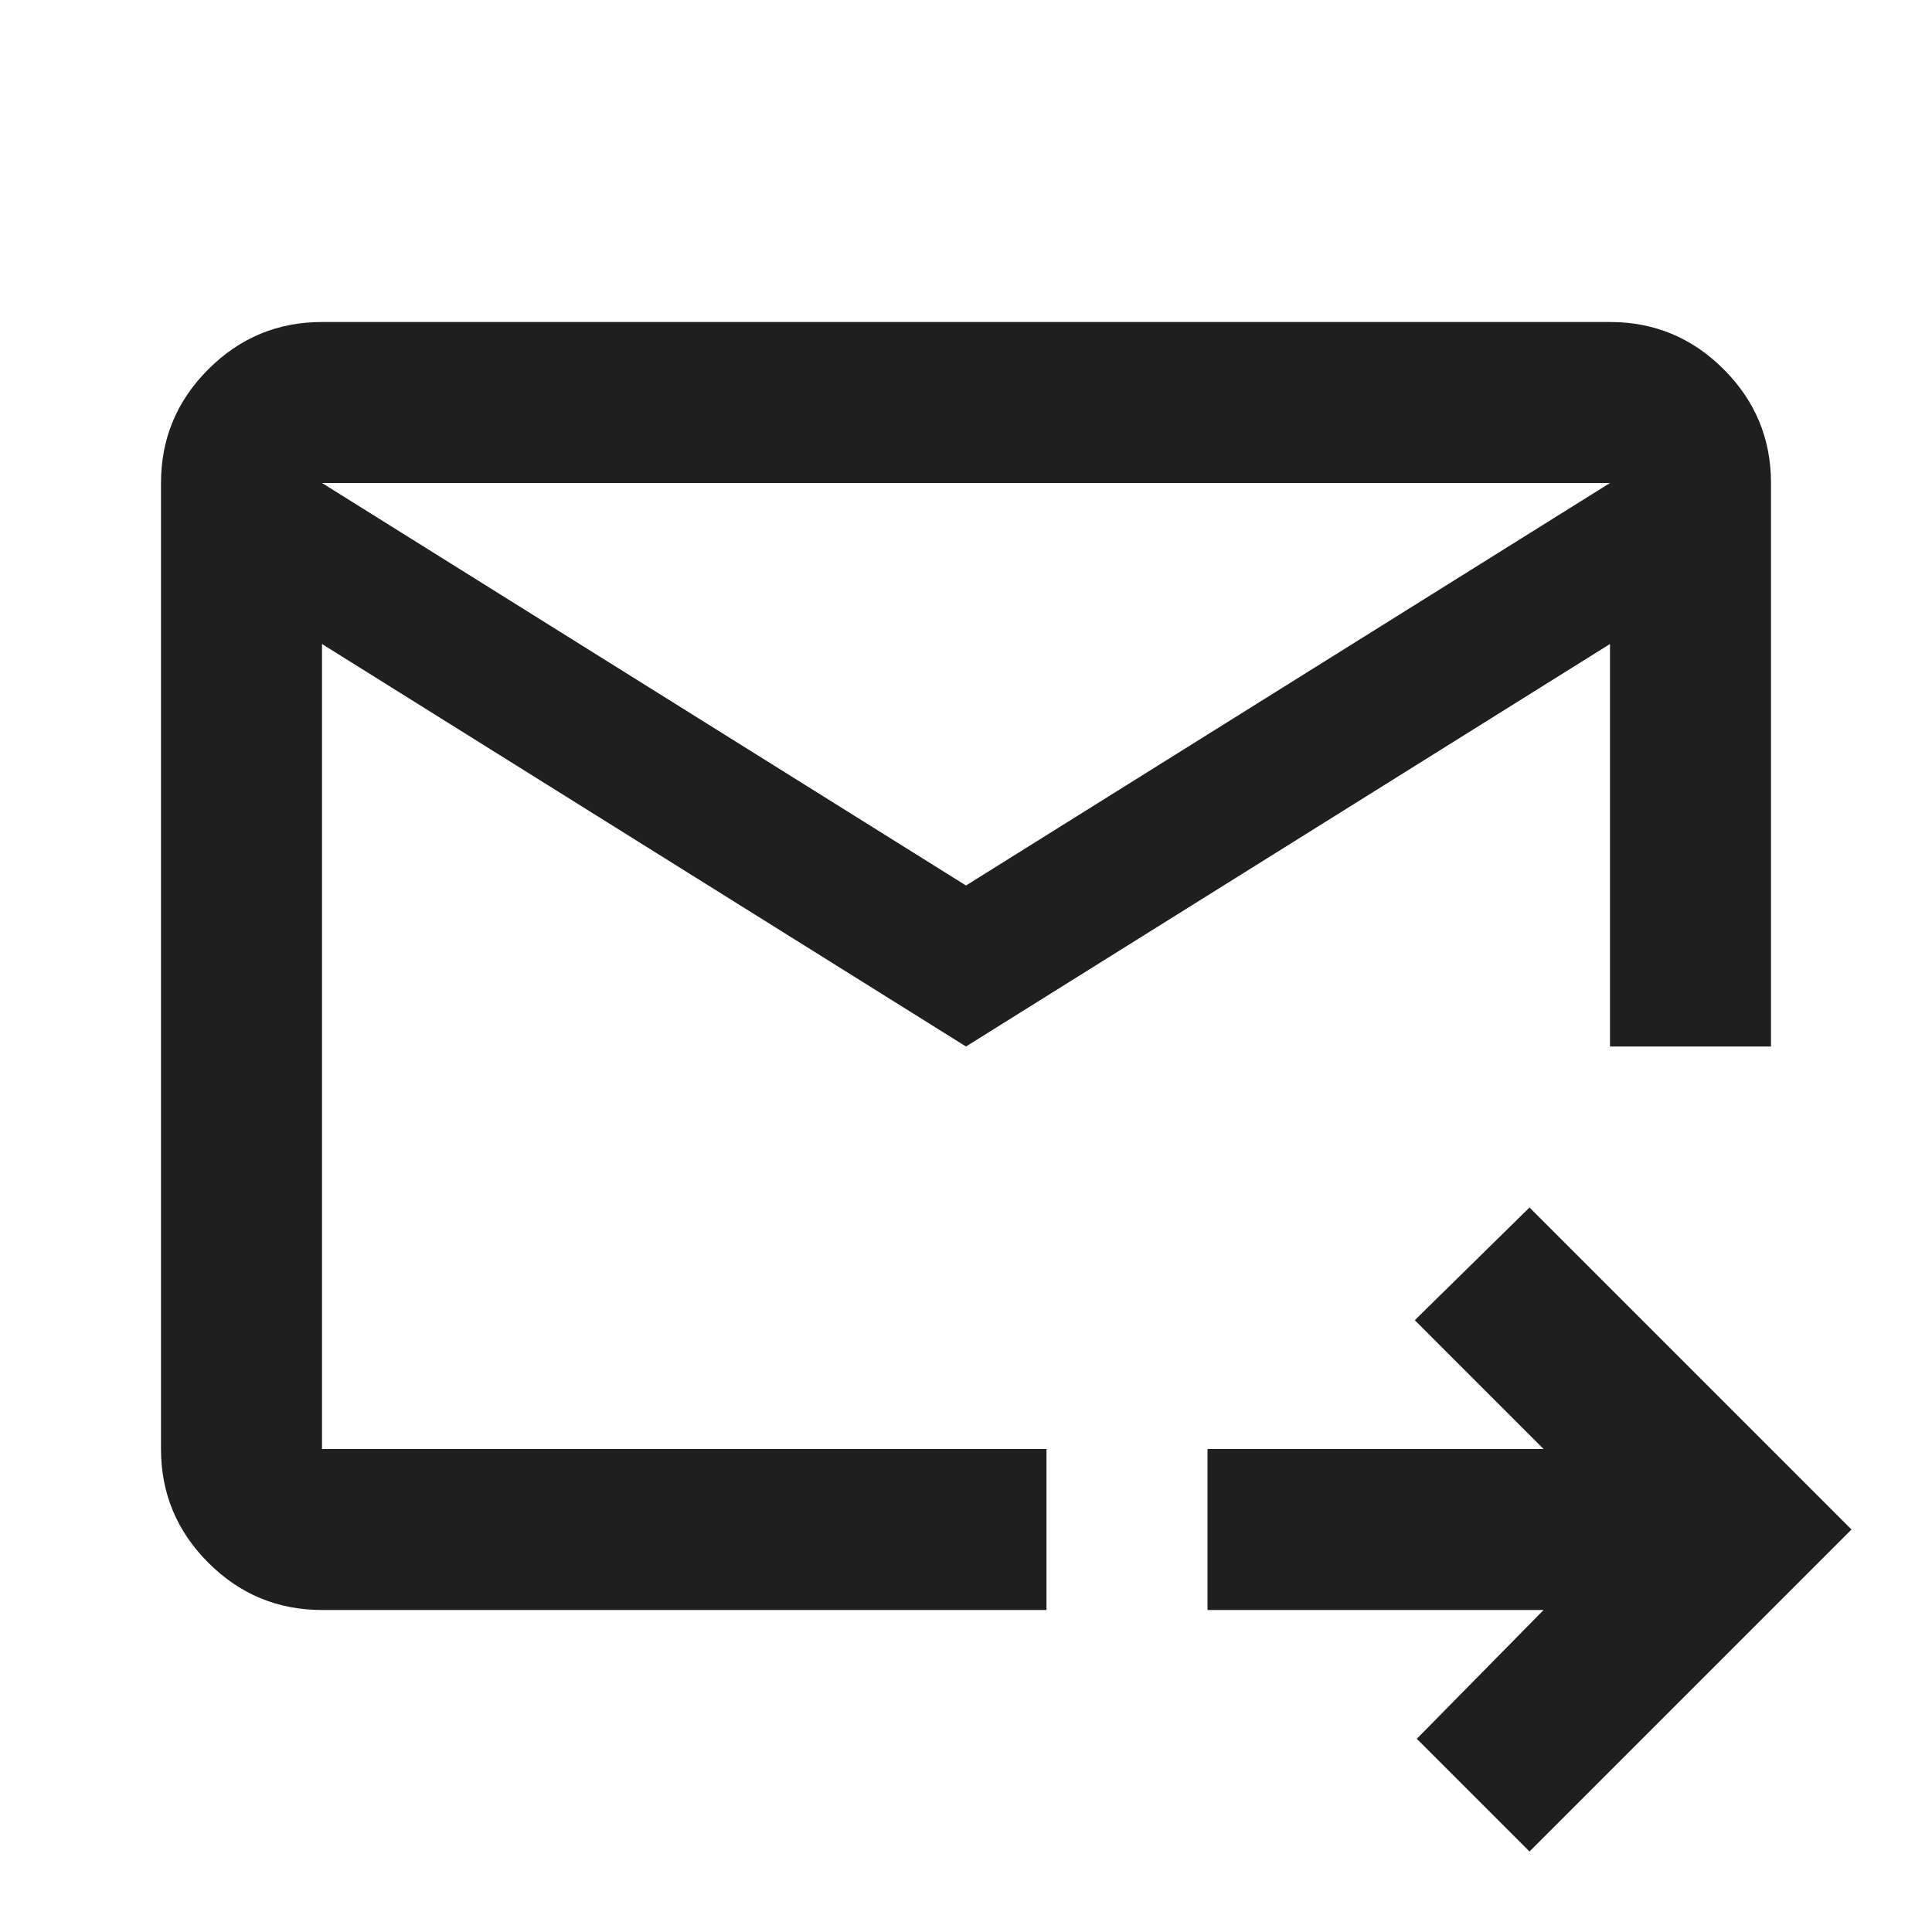
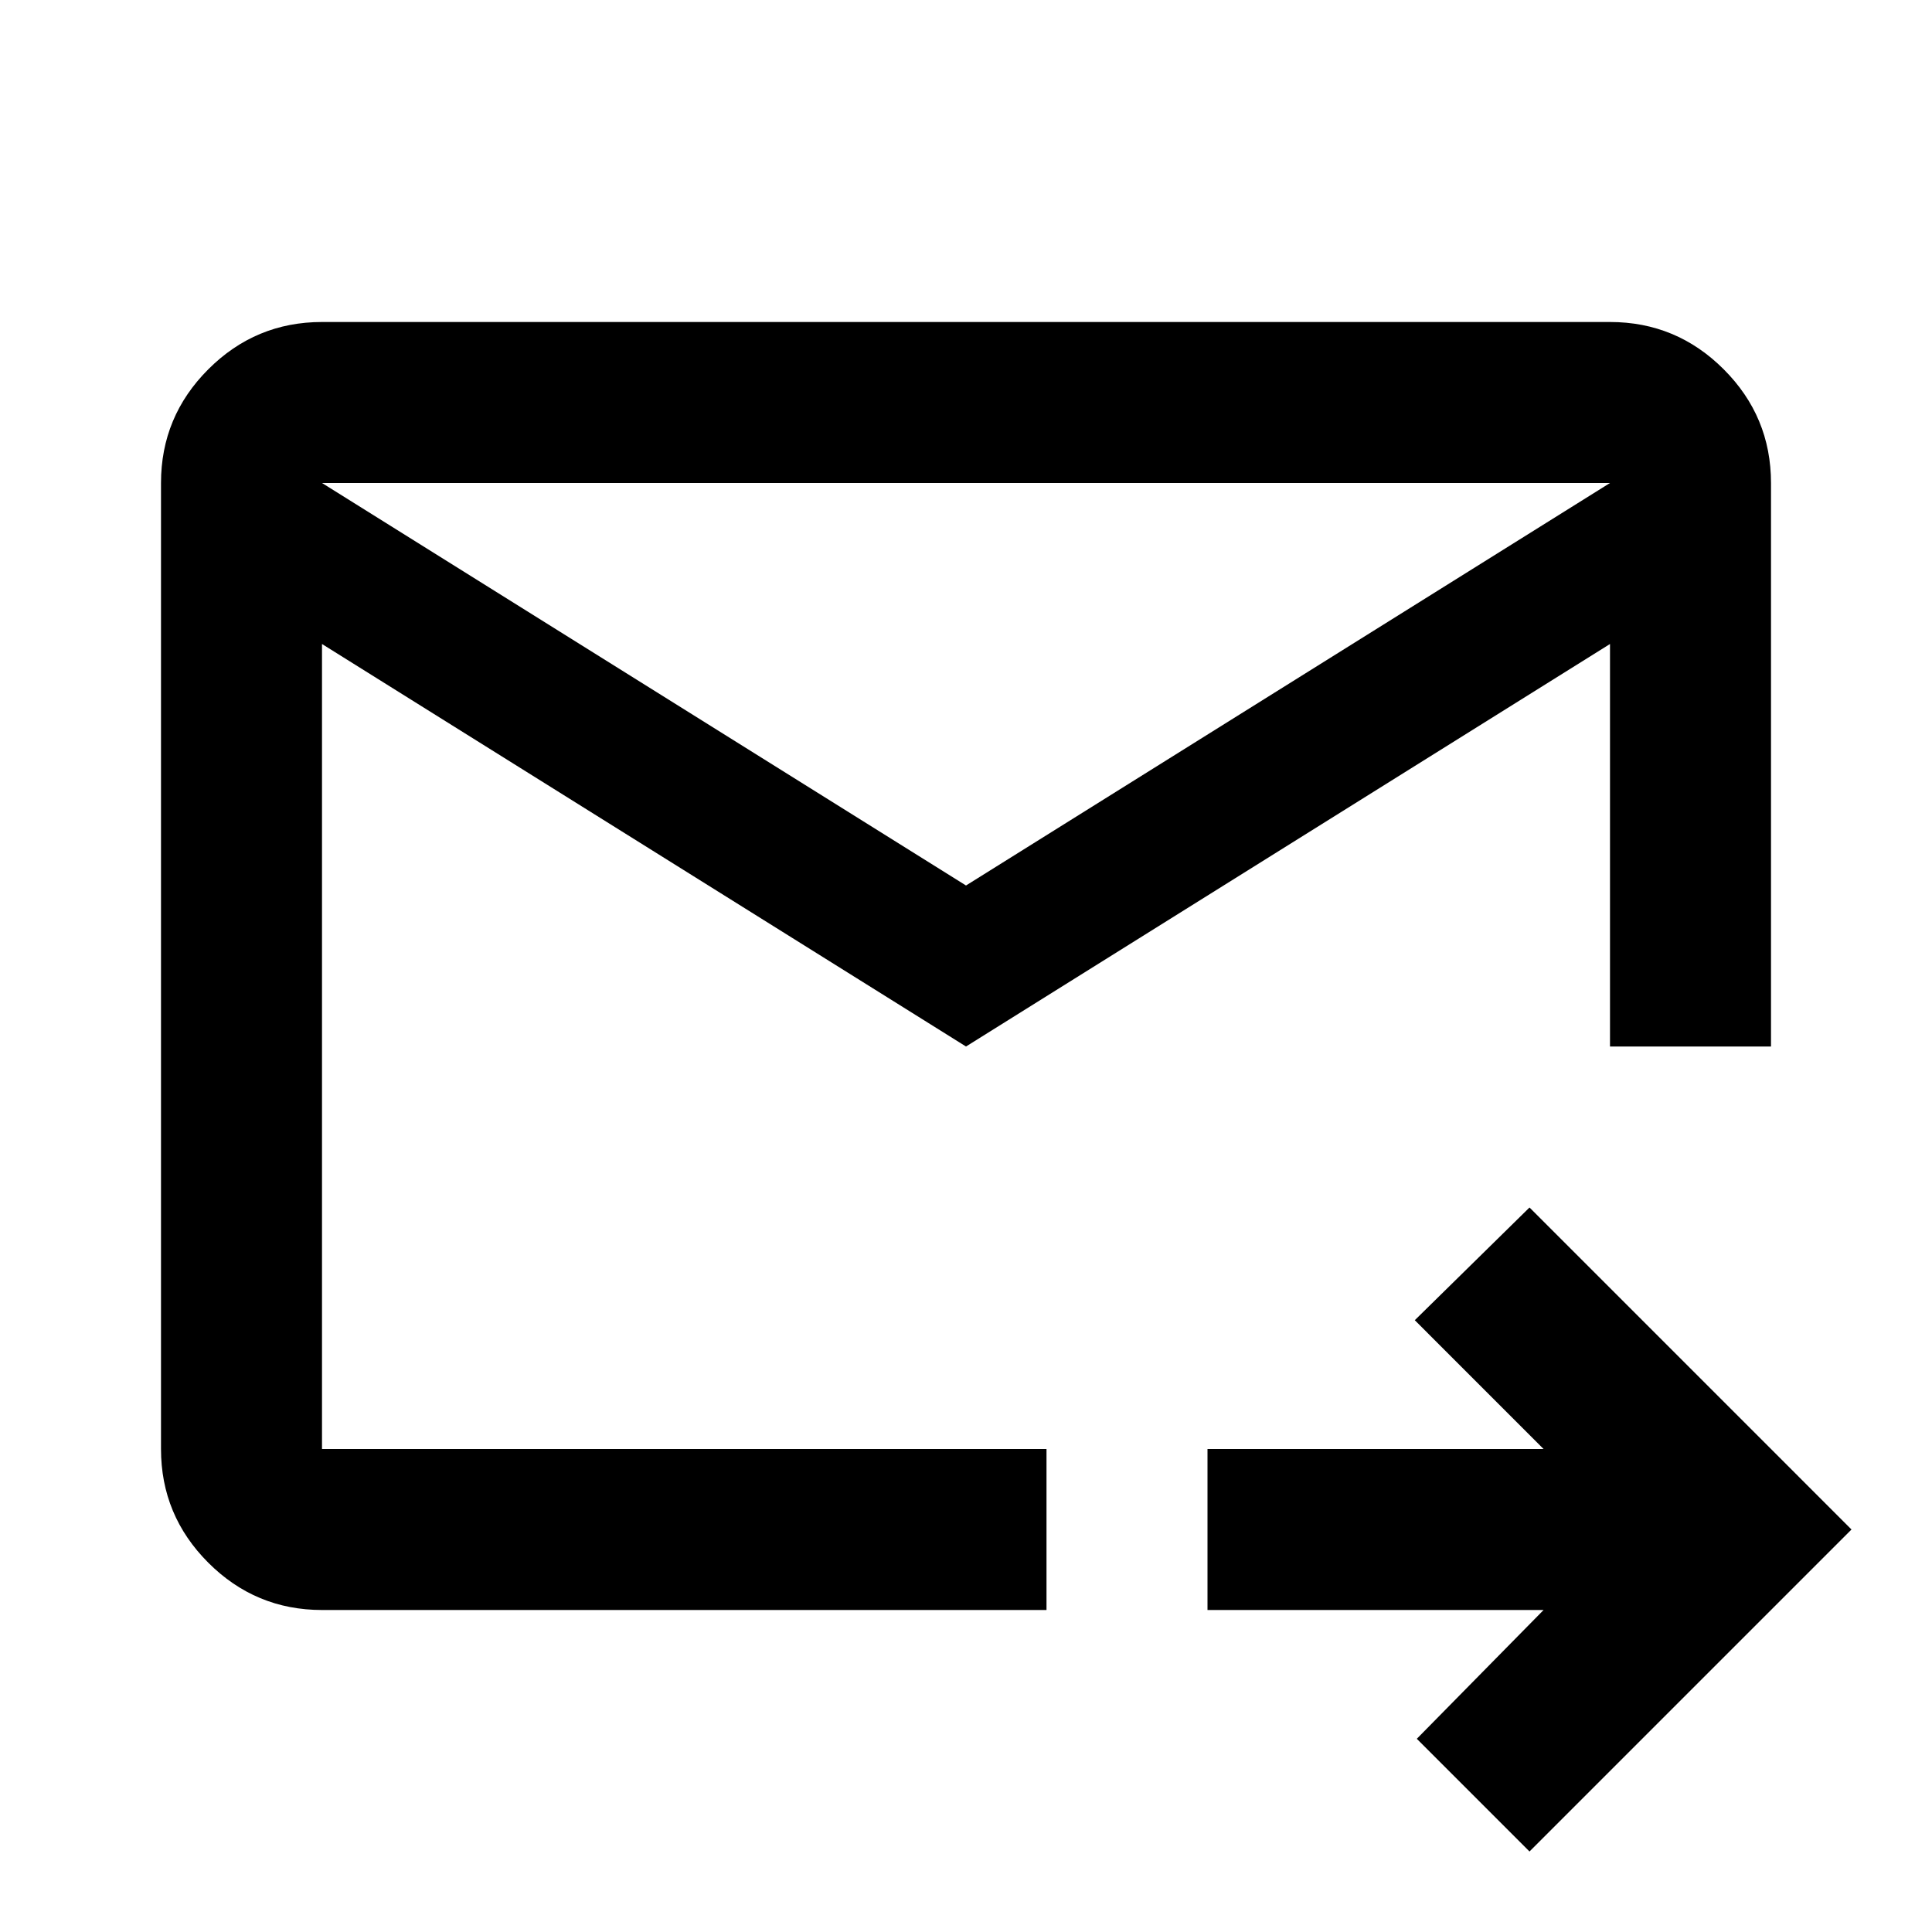
- <svg xmlns="http://www.w3.org/2000/svg" height="24px" viewBox="0 -960 960 960" width="24px" fill="#1f1f1f">
+ <svg xmlns="http://www.w3.org/2000/svg" height="24px" viewBox="0 -960 960 960" width="24px" fill="currentColor">
  <path d="M480-440 160-640v400h360v80H160q-33 0-56.5-23.5T80-240v-480q0-33 23.5-56.5T160-800h640q33 0 56.5 23.5T880-720v280h-80v-200L480-440Zm0-80 320-200H160l320 200ZM760-40l-56-56 63-64H600v-80h167l-64-64 57-56 160 160L760-40ZM160-640v440-240 3-283 80Z" />
</svg>
